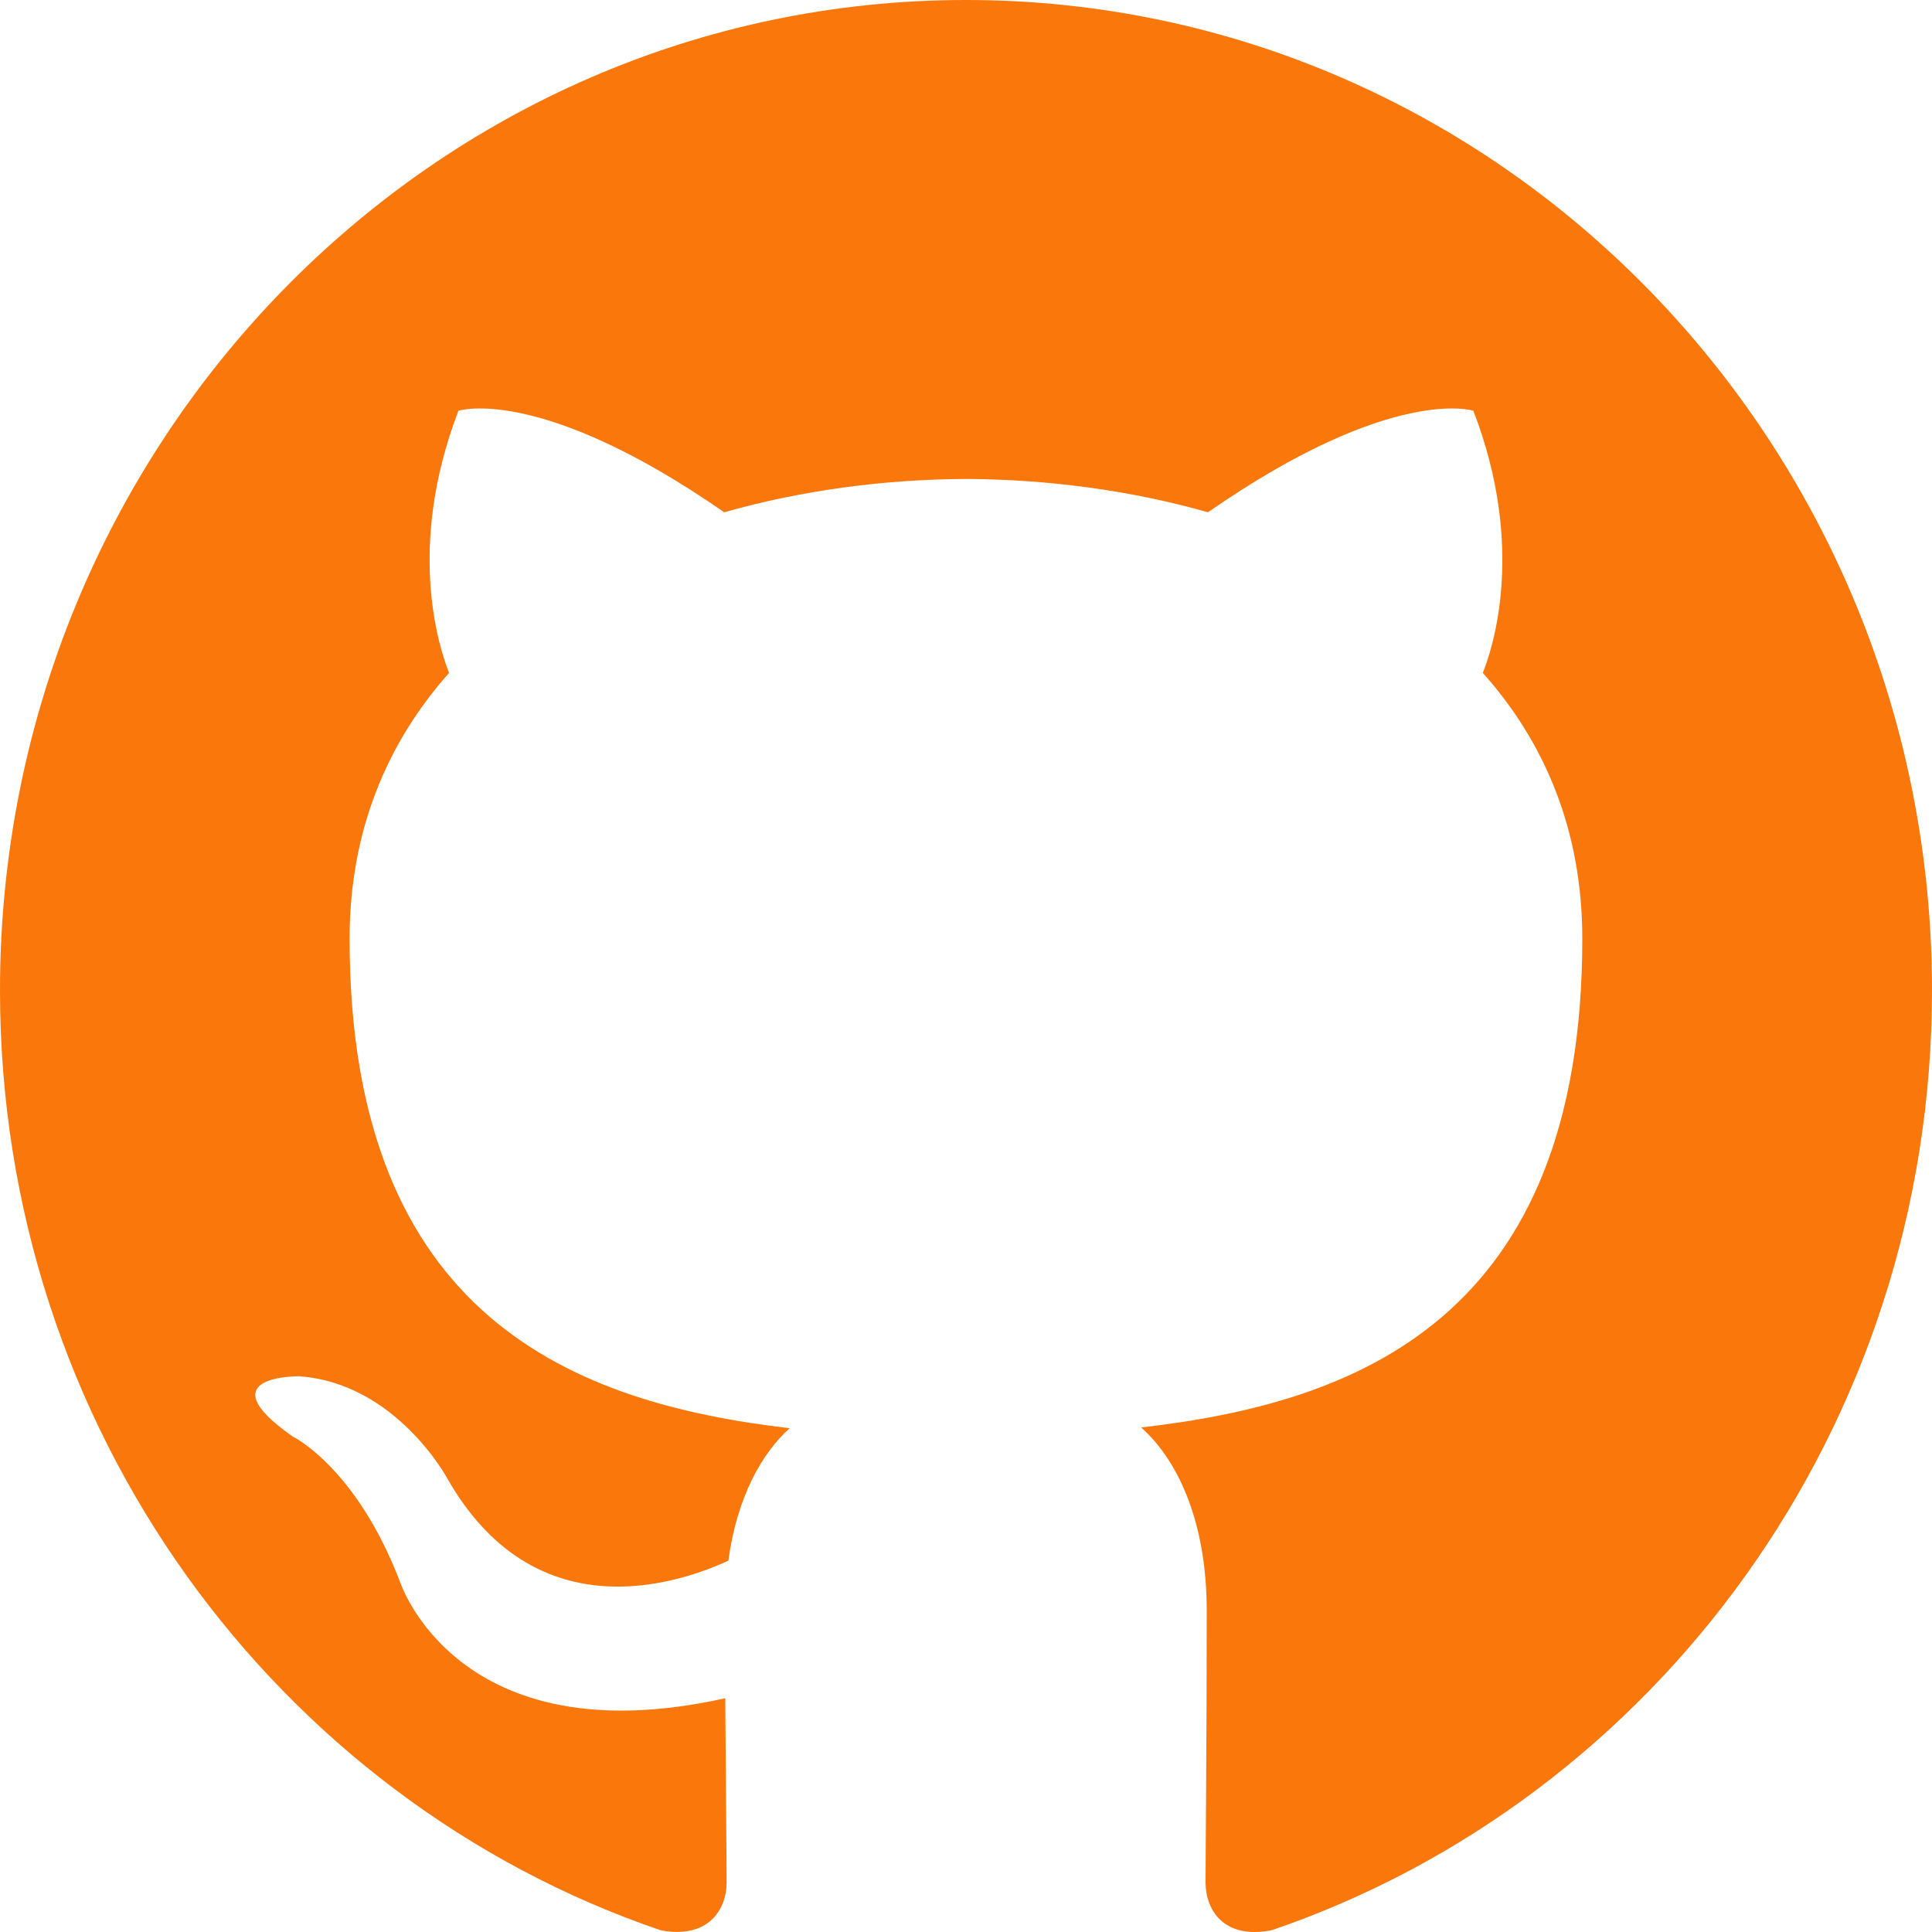
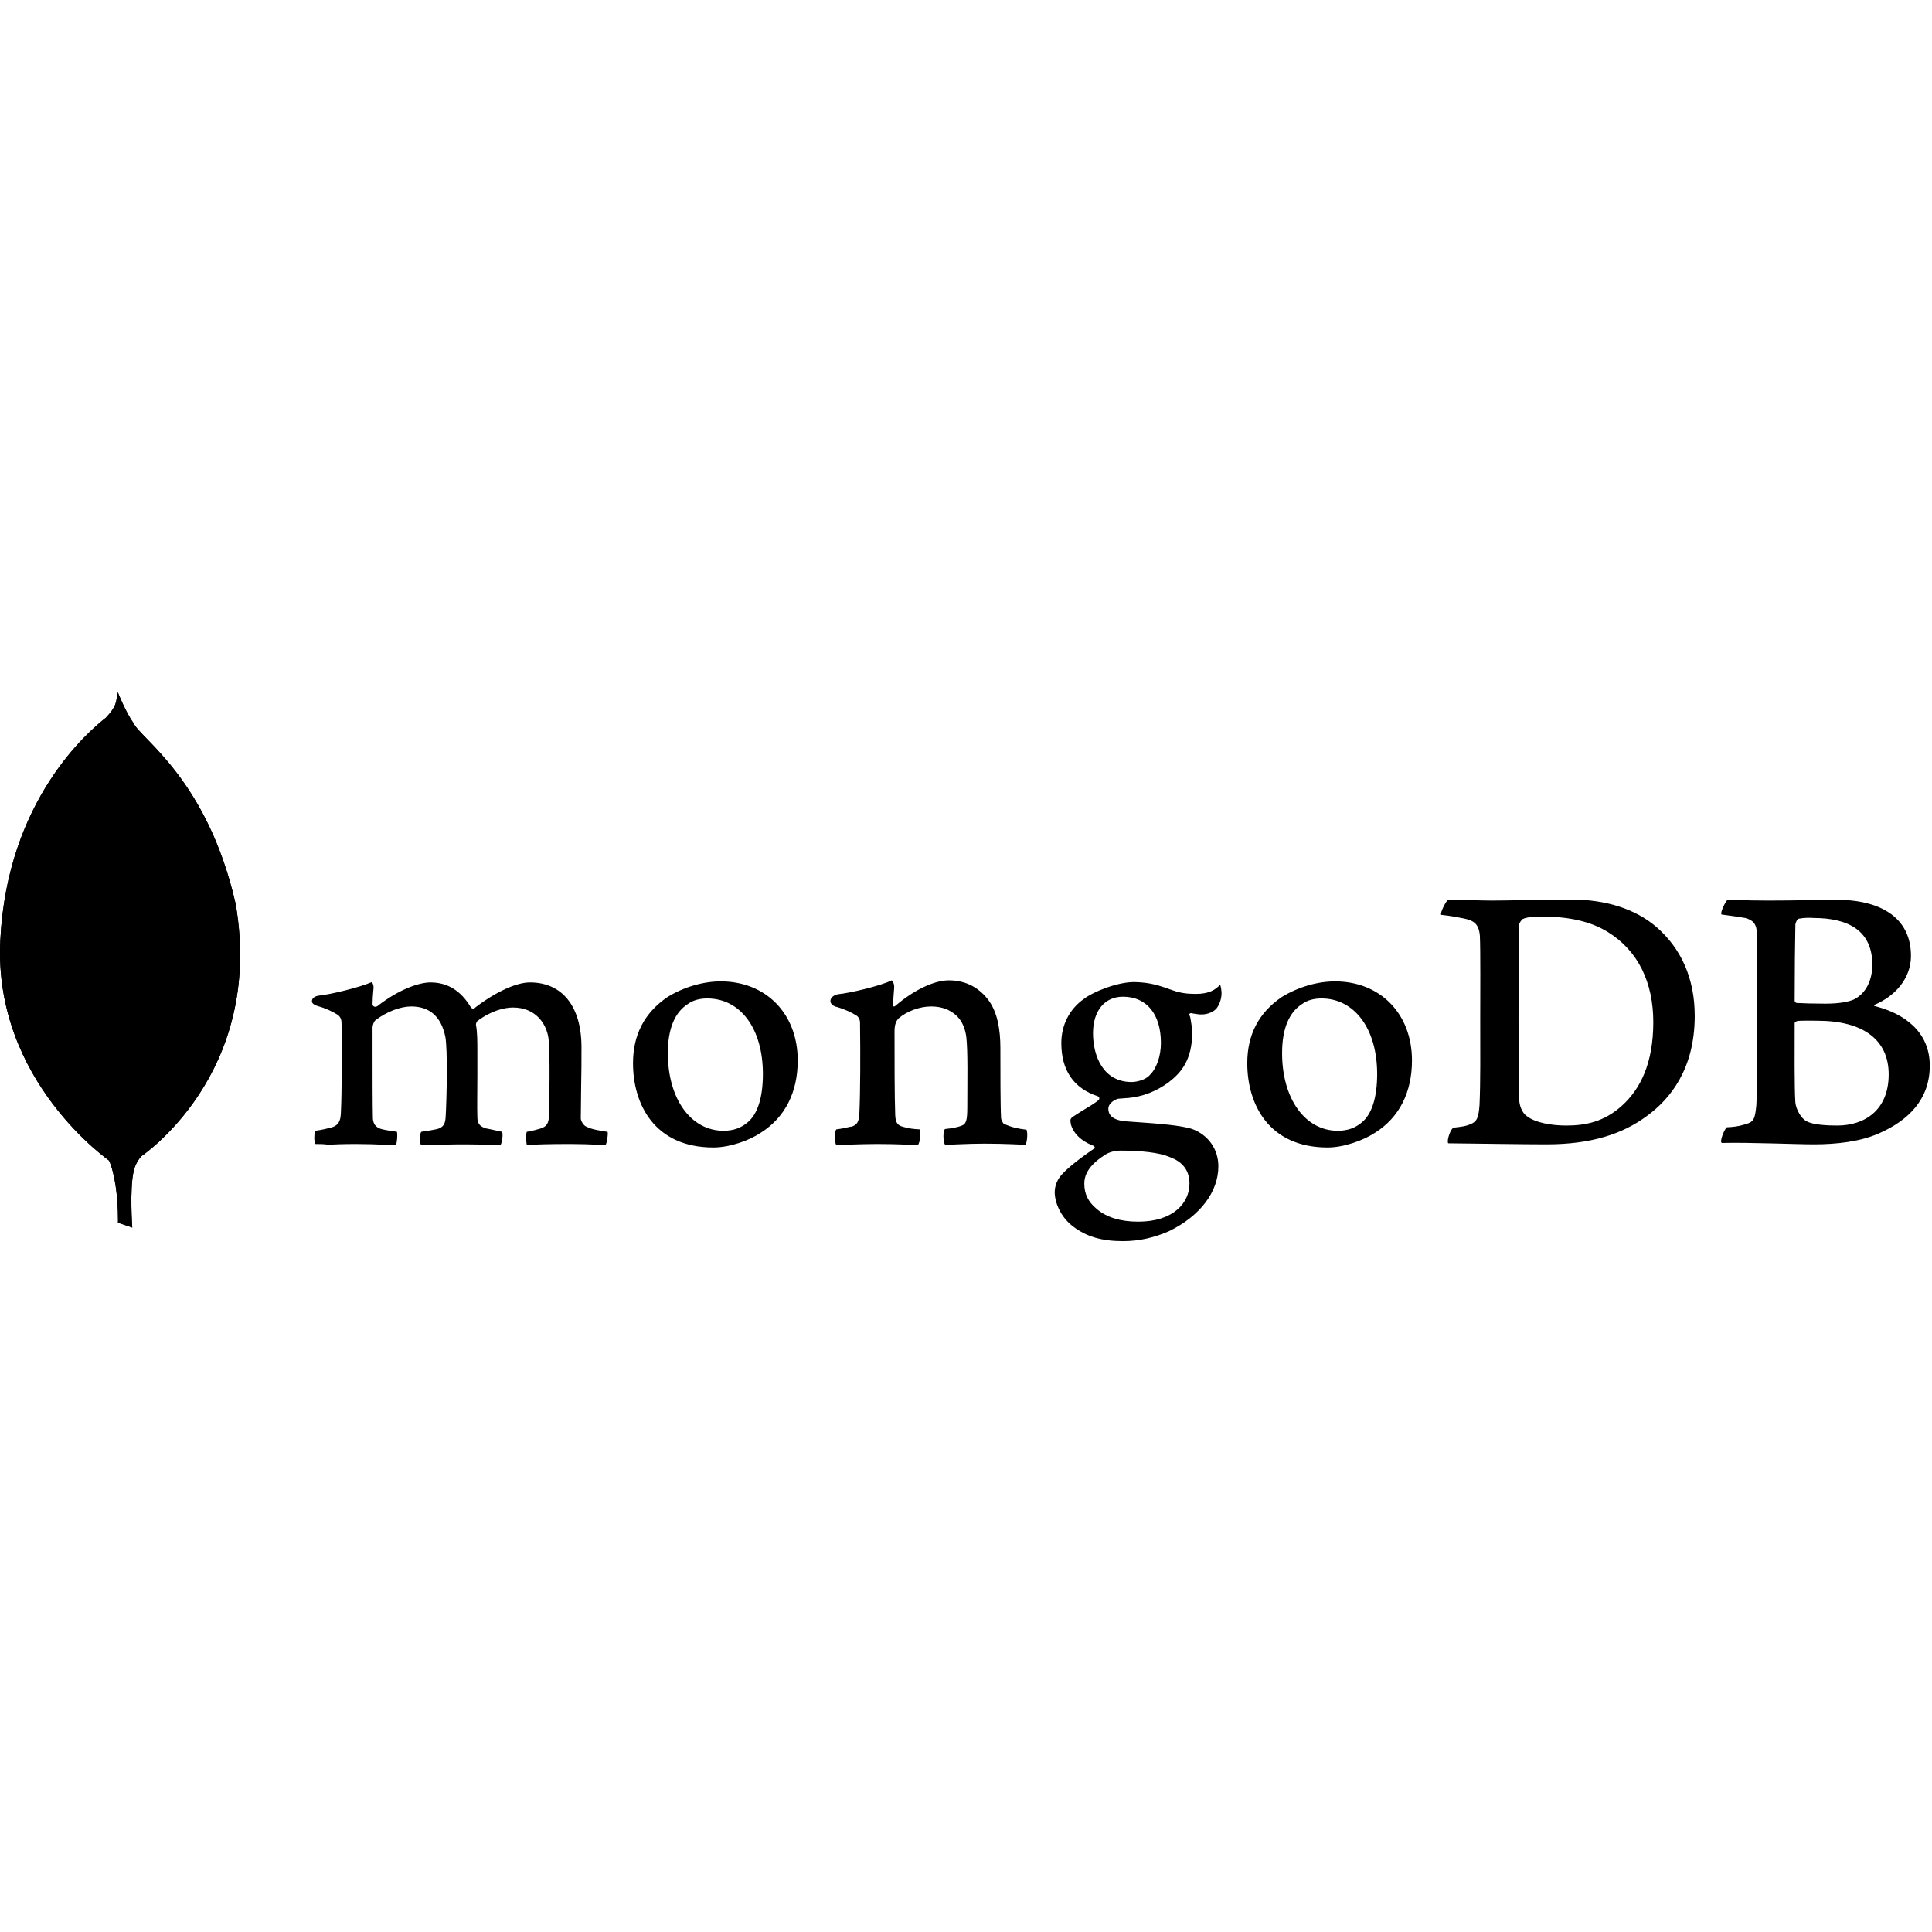
- <svg xmlns="http://www.w3.org/2000/svg" width="800px" height="800px" fill="#000000" viewBox="0 0 20 20" version="1.1">
-   <defs>
- 
- </defs>
-   <g id="Page-1" stroke="none" stroke-width="1" fill="#000000" fill-rule="evenodd">
-     <g id="Dribbble-Light-Preview" transform="translate(-140, -7559)" fill="#fa770b">
-       <g id="icons" transform="translate(56, 160)">
-         <path d="M94,7399 C99.523,7399 104,7403.59 104,7409.253 C104,7413.782 101.138,7417.624 97.167,7418.981 C96.66,7419.082 96.48,7418.762 96.48,7418.489 C96.48,7418.151 96.492,7417.047 96.492,7415.675 C96.492,7414.719 96.172,7414.095 95.813,7413.777 C98.04,7413.523 100.38,7412.656 100.38,7408.718 C100.38,7407.598 99.992,7406.684 99.35,7405.966 C99.454,7405.707 99.797,7404.664 99.252,7403.252 C99.252,7403.252 98.414,7402.977 96.505,7404.303 C95.706,7404.076 94.85,7403.962 94,7403.958 C93.15,7403.962 92.295,7404.076 91.497,7404.303 C89.586,7402.977 88.746,7403.252 88.746,7403.252 C88.203,7404.664 88.546,7405.707 88.649,7405.966 C88.01,7406.684 87.619,7407.598 87.619,7408.718 C87.619,7412.646 89.954,7413.526 92.175,7413.785 C91.889,7414.041 91.63,7414.493 91.54,7415.156 C90.97,7415.418 89.522,7415.871 88.63,7414.304 C88.63,7414.304 88.101,7413.319 87.097,7413.247 C87.097,7413.247 86.122,7413.234 87.029,7413.87 C87.029,7413.87 87.684,7414.185 88.139,7415.37 C88.139,7415.37 88.726,7417.2 91.508,7416.58 C91.513,7417.437 91.522,7418.245 91.522,7418.489 C91.522,7418.76 91.338,7419.077 90.839,7418.982 C86.865,7417.627 84,7413.783 84,7409.253 C84,7403.59 88.478,7399 94,7399" id="github-[#142]">
- 
- </path>
+ <svg xmlns="http://www.w3.org/2000/svg" width="800px" height="800px" viewBox="0 -183 512 512" version="1.1" fill="#000000">
+   <g id="SVGRepo_bgCarrier" stroke-width="0" />
+   <g id="SVGRepo_tracerCarrier" stroke-linecap="round" stroke-linejoin="round" />
+   <g id="SVGRepo_iconCarrier">
+     <defs> </defs>
+     <g stroke="none" stroke-width="1" fill="none" fill-rule="evenodd">
+       <g>
+         <path d="M476.713,60.463 C476.252,60.555 475.791,61.57 475.791,62.124 C475.699,65.815 475.607,75.597 475.607,82.241 C475.607,82.426 475.883,82.795 476.16,82.795 C477.544,82.887 480.866,82.979 483.727,82.979 C487.695,82.979 490.002,82.426 491.295,81.873 C494.616,80.211 496.185,76.612 496.185,72.644 C496.185,63.693 489.91,60.278 480.589,60.278 C479.943,60.186 478.098,60.186 476.713,60.463 L476.713,60.463 L476.713,60.463 Z M500.523,101.713 C500.523,92.577 493.786,87.501 481.605,87.501 C481.051,87.501 477.175,87.409 476.252,87.593 C475.975,87.686 475.607,87.871 475.607,88.148 C475.607,94.699 475.514,105.128 475.791,109.187 C475.975,110.941 477.268,113.433 478.837,114.171 C480.497,115.094 484.281,115.278 486.865,115.278 C494.155,115.278 500.523,111.218 500.523,101.713 L500.523,101.713 L500.523,101.713 Z M457.889,55.388 C458.811,55.388 461.58,55.664 468.685,55.664 C475.422,55.664 480.774,55.48 487.326,55.48 C495.354,55.48 506.428,58.34 506.428,70.337 C506.428,76.243 502.275,80.95 496.831,83.257 C496.555,83.349 496.555,83.533 496.831,83.625 C504.582,85.564 511.412,90.362 511.412,99.406 C511.412,108.265 505.875,113.894 497.846,117.401 C492.955,119.523 486.865,120.261 480.682,120.261 C475.975,120.261 463.333,119.708 456.32,119.893 C455.582,119.615 456.966,116.293 457.611,115.74 C459.273,115.647 460.564,115.555 462.318,115.001 C464.81,114.356 465.086,113.617 465.455,109.834 C465.64,106.604 465.64,95.16 465.64,87.04 C465.64,75.874 465.733,68.307 465.64,64.616 C465.548,61.755 464.533,60.832 462.503,60.278 C460.934,60.002 458.35,59.632 456.227,59.356 C455.765,58.894 457.334,55.756 457.889,55.388 L457.889,55.388 L457.889,55.388 Z M404.641,112.787 C406.857,114.539 411.194,115.278 415.07,115.278 C420.053,115.278 425.036,114.356 429.835,110.018 C434.726,105.589 438.14,98.76 438.14,87.871 C438.14,77.442 434.172,68.952 426.051,63.97 C421.437,61.108 415.531,59.909 408.702,59.909 C406.672,59.909 404.734,60.002 403.535,60.555 C403.257,60.74 402.612,61.57 402.612,62.031 C402.427,63.877 402.427,78.088 402.427,86.394 C402.427,94.976 402.427,106.973 402.612,108.357 C402.612,109.742 403.257,111.864 404.641,112.787 L404.641,112.787 L404.641,112.787 Z M383.693,55.388 C385.447,55.388 392.183,55.664 395.413,55.664 C401.228,55.664 405.38,55.388 416.361,55.388 C425.589,55.388 433.341,57.879 438.878,62.585 C445.614,68.399 449.122,76.428 449.122,86.209 C449.122,100.144 442.754,108.173 436.386,112.787 C430.02,117.493 421.714,120.261 409.902,120.261 C403.627,120.261 392.83,120.077 383.878,119.984 L383.786,119.984 C383.325,119.154 384.524,115.924 385.262,115.832 C387.662,115.555 388.308,115.462 389.508,115.001 C391.445,114.263 391.815,113.248 392.092,109.834 C392.368,103.466 392.276,95.807 392.276,87.132 C392.276,80.95 392.368,68.86 392.183,64.984 C391.907,61.755 390.523,60.925 387.754,60.37 C386.37,60.094 384.524,59.724 381.941,59.448 C381.571,58.801 383.232,55.941 383.693,55.388 L383.693,55.388 L383.693,55.388 Z" fill="#000000"> </path>
+         <path d="M272.033,116.385 C269.726,116.108 268.065,115.74 266.035,114.817 C265.758,114.632 265.296,113.71 265.296,113.34 C265.112,110.11 265.112,100.882 265.112,94.699 C265.112,89.716 264.282,85.379 262.159,82.334 C259.667,78.826 256.068,76.797 251.454,76.797 C247.394,76.797 241.949,79.565 237.427,83.441 C237.335,83.533 236.597,84.18 236.689,83.164 C236.689,82.149 236.874,80.119 236.966,78.735 C237.059,77.442 236.32,76.797 236.32,76.797 C233.367,78.273 225.062,80.211 222.016,80.488 C219.802,80.95 219.248,83.072 221.555,83.81 L221.648,83.81 C224.139,84.548 225.8,85.379 227.091,86.209 C228.014,86.948 227.922,87.963 227.922,88.794 C228.014,95.715 228.014,106.327 227.738,112.141 C227.646,114.448 227,115.278 225.339,115.647 L225.523,115.555 C224.231,115.832 223.216,116.108 221.647,116.293 C221.093,116.847 221.093,119.8 221.647,120.446 C222.662,120.446 228.014,120.169 232.445,120.169 C238.535,120.169 241.673,120.446 243.241,120.446 C243.887,119.708 244.072,116.939 243.703,116.293 C241.949,116.201 240.657,116.017 239.458,115.647 C237.797,115.278 237.335,114.448 237.242,112.51 C237.059,107.618 237.059,97.283 237.059,90.27 C237.059,88.332 237.612,87.409 238.165,86.855 C240.288,85.01 243.703,83.718 246.748,83.718 C249.701,83.718 251.639,84.641 253.115,85.841 C255.145,87.501 255.791,89.9 256.068,91.654 C256.529,95.622 256.345,103.466 256.345,110.295 C256.345,113.986 256.068,114.909 254.684,115.37 C254.038,115.647 252.377,116.017 250.439,116.201 C249.793,116.847 249.978,119.708 250.439,120.354 C253.115,120.354 256.253,120.077 260.867,120.077 C266.588,120.077 270.28,120.354 271.756,120.354 C272.217,119.8 272.402,117.124 272.033,116.385 L272.033,116.385 L272.033,116.385 Z M297.595,81.134 C292.704,81.134 289.659,84.918 289.659,90.823 C289.659,96.822 292.335,103.743 299.902,103.743 C301.194,103.743 303.594,103.189 304.7,101.897 C306.454,100.236 307.654,96.914 307.654,93.408 C307.654,85.748 303.87,81.134 297.595,81.134 L297.595,81.134 L297.595,81.134 Z M296.949,121.922 C295.104,121.922 293.811,122.476 292.981,122.938 C289.105,125.429 287.352,127.828 287.352,130.69 C287.352,133.365 288.367,135.487 290.582,137.333 C293.258,139.64 296.949,140.748 301.655,140.748 C311.068,140.748 315.221,135.672 315.221,130.69 C315.221,127.182 313.467,124.875 309.869,123.584 C307.285,122.476 302.578,121.922 296.949,121.922 L296.949,121.922 L296.949,121.922 Z M297.595,145.916 C291.966,145.916 287.905,144.716 284.399,142.04 C280.984,139.456 279.508,135.58 279.508,132.904 C279.508,132.166 279.693,130.135 281.354,128.29 C282.368,127.182 284.583,125.06 289.844,121.461 C290.028,121.369 290.12,121.277 290.12,121.092 C290.12,120.907 289.935,120.722 289.751,120.631 C285.414,118.97 284.122,116.293 283.752,114.817 L283.752,114.632 C283.661,114.078 283.476,113.525 284.307,112.971 C284.953,112.51 285.876,111.956 286.89,111.31 C288.459,110.387 290.12,109.372 291.135,108.541 C291.32,108.357 291.32,108.173 291.32,107.988 C291.32,107.803 291.135,107.618 290.951,107.527 C284.492,105.404 281.262,100.605 281.262,93.408 C281.262,88.701 283.384,84.456 287.167,81.78 C289.751,79.749 296.211,77.258 300.456,77.258 L300.733,77.258 C305.07,77.35 307.469,78.273 310.883,79.473 C312.729,80.119 314.483,80.395 316.882,80.395 C320.481,80.395 322.05,79.288 323.341,77.997 C323.434,78.181 323.619,78.643 323.711,79.842 C323.803,81.042 323.434,82.795 322.511,84.087 C321.773,85.102 320.112,85.841 318.451,85.841 L317.989,85.841 C316.328,85.656 315.59,85.471 315.59,85.471 L315.221,85.656 C315.129,85.841 315.221,86.025 315.313,86.302 L315.406,86.487 C315.59,87.317 315.959,89.808 315.959,90.455 C315.959,98.022 312.914,101.343 309.684,103.835 C306.546,106.142 302.948,107.618 298.887,107.988 C298.795,107.988 298.426,107.988 297.595,108.08 C297.134,108.08 296.488,108.173 296.395,108.173 L296.303,108.173 C295.565,108.357 293.72,109.28 293.72,110.848 C293.72,112.232 294.55,113.894 298.518,114.171 C299.348,114.263 300.179,114.263 301.102,114.356 C306.362,114.724 312.914,115.186 315.959,116.201 C320.204,117.769 322.88,121.553 322.88,126.075 C322.88,132.904 317.989,139.272 309.869,143.239 C305.901,144.993 301.932,145.916 297.595,145.916 L297.595,145.916 L297.595,145.916 Z M350.196,81.595 C348.258,81.595 346.504,82.056 345.212,82.979 C341.614,85.194 339.768,89.624 339.768,96.083 C339.768,108.173 345.858,116.663 354.533,116.663 C357.117,116.663 359.147,115.924 360.9,114.448 C363.576,112.232 364.961,107.803 364.961,101.62 C364.961,89.624 358.962,81.595 350.196,81.595 L350.196,81.595 L350.196,81.595 Z M351.857,121.092 C336.169,121.092 330.54,109.557 330.54,98.76 C330.54,91.193 333.585,85.379 339.675,81.226 C344.013,78.55 349.181,77.074 353.795,77.074 C365.791,77.074 374.189,85.656 374.189,98.022 C374.189,106.419 370.867,113.063 364.499,117.124 C361.454,119.154 356.194,121.092 351.856,121.092 L351.857,121.092 L351.857,121.092 Z M187.411,81.595 C185.473,81.595 183.72,82.056 182.427,82.979 C178.829,85.194 176.983,89.624 176.983,96.083 C176.983,108.173 183.073,116.663 191.748,116.663 C194.332,116.663 196.362,115.924 198.116,114.448 C200.791,112.232 202.176,107.803 202.176,101.62 C202.176,89.624 196.27,81.595 187.411,81.595 L187.411,81.595 L187.411,81.595 Z M189.072,121.092 C173.384,121.092 167.755,109.557 167.755,98.76 C167.755,91.193 170.8,85.379 176.89,81.226 C181.228,78.55 186.396,77.074 191.01,77.074 C203.007,77.074 211.404,85.656 211.404,98.022 C211.404,106.419 208.082,113.063 201.714,117.124 C198.761,119.154 193.501,121.092 189.072,121.092 L189.072,121.092 L189.072,121.092 Z M83.594,120.169 C83.409,119.893 83.225,119.062 83.317,118.047 C83.317,117.308 83.502,116.847 83.594,116.663 C85.532,116.385 86.547,116.108 87.654,115.832 C89.5,115.37 90.238,114.356 90.33,112.049 C90.608,106.512 90.608,95.991 90.515,88.701 L90.515,88.516 C90.515,87.686 90.515,86.67 89.5,85.932 C88.023,85.01 86.27,84.18 83.963,83.533 C83.132,83.257 82.579,82.795 82.671,82.241 C82.671,81.688 83.225,81.042 84.425,80.857 C87.47,80.58 95.406,78.643 98.543,77.258 C98.728,77.442 99.005,77.997 99.005,78.735 L98.913,79.749 C98.82,80.765 98.728,81.965 98.728,83.164 C98.728,83.533 99.097,83.81 99.466,83.81 C99.651,83.81 99.836,83.718 100.02,83.625 C105.926,79.011 111.278,77.35 114.046,77.35 C118.569,77.35 122.075,79.473 124.752,83.902 C124.936,84.18 125.121,84.271 125.398,84.271 C125.582,84.271 125.859,84.18 125.951,83.995 C131.396,79.842 136.84,77.35 140.439,77.35 C149.021,77.35 154.097,83.718 154.097,94.515 C154.097,97.56 154.097,101.528 154.005,105.128 C154.005,108.357 153.913,111.31 153.913,113.433 C153.913,113.894 154.558,115.37 155.574,115.647 C156.865,116.293 158.619,116.57 160.926,116.939 L161.018,116.939 C161.203,117.585 160.834,119.984 160.465,120.446 C159.911,120.446 159.08,120.446 158.158,120.354 C156.404,120.261 153.913,120.169 151.144,120.169 C145.423,120.169 142.47,120.261 139.608,120.446 C139.425,119.708 139.332,117.493 139.608,116.939 C141.27,116.663 142.1,116.385 143.116,116.108 C144.962,115.555 145.423,114.724 145.515,112.325 C145.515,110.572 145.884,95.622 145.33,92.023 C144.777,88.332 142.008,83.995 135.917,83.995 C133.61,83.995 130.012,84.918 126.505,87.593 C126.321,87.778 126.136,88.239 126.136,88.516 L126.136,88.609 C126.505,90.546 126.505,92.762 126.505,96.176 L126.505,102.174 C126.505,106.327 126.412,110.203 126.505,113.155 C126.505,115.186 127.705,115.647 128.72,116.017 C129.274,116.108 129.642,116.201 130.104,116.293 C130.935,116.478 131.765,116.663 133.057,116.939 C133.242,117.308 133.242,118.508 132.965,119.523 C132.872,120.077 132.687,120.354 132.596,120.446 C129.458,120.354 126.228,120.261 121.522,120.261 C120.138,120.261 117.738,120.354 115.708,120.354 C114.046,120.354 112.478,120.446 111.556,120.446 C111.463,120.261 111.278,119.615 111.278,118.6 C111.278,117.769 111.463,117.124 111.648,116.939 C112.109,116.847 112.478,116.755 112.94,116.755 C114.046,116.57 114.969,116.385 115.892,116.201 C117.461,115.74 118.015,114.909 118.107,112.879 C118.384,108.265 118.661,95.069 118.015,91.746 C116.908,86.394 113.863,83.718 108.971,83.718 C106.111,83.718 102.511,85.102 99.559,87.317 C99.097,87.686 98.728,88.609 98.728,89.439 L98.728,94.884 C98.728,101.528 98.728,109.834 98.82,113.433 C98.913,114.539 99.281,115.832 101.404,116.293 C101.866,116.385 102.604,116.57 103.527,116.663 L105.188,116.939 C105.373,117.493 105.28,119.708 104.911,120.446 C103.988,120.446 102.881,120.354 101.588,120.354 C99.651,120.261 97.159,120.169 94.391,120.169 C91.161,120.169 88.854,120.261 87.008,120.354 C85.716,120.169 84.701,120.169 83.594,120.169 L83.594,120.169 L83.594,120.169 Z" fill="#000000"> </path>
+         <g>
+           <path d="M35.053,142.317 L31.27,141.024 C31.27,141.024 31.732,121.738 24.811,120.354 C20.197,115.001 25.549,-106.659 42.159,119.615 C42.159,119.615 36.438,122.476 35.423,127.367 C34.315,132.166 35.053,142.317 35.053,142.317 L35.053,142.317 L35.053,142.317 Z" fill="#000000"> </path>
+           <path d="M35.053,142.317 L31.27,141.024 C31.27,141.024 31.732,121.738 24.811,120.354 C20.197,115.001 25.549,-106.659 42.159,119.615 C42.159,119.615 36.438,122.476 35.423,127.367 C34.315,132.166 35.053,142.317 35.053,142.317 L35.053,142.317 L35.053,142.317 Z" fill="#000000"> </path>
+           <path d="M37.084,123.676 C37.084,123.676 70.213,101.897 62.461,56.587 C54.987,23.643 37.36,12.846 35.423,8.693 C33.301,5.74 31.27,0.572 31.27,0.572 L32.655,92.207 C32.655,92.3 29.794,120.261 37.084,123.676" fill="#000000"> </path>
+           <path d="M37.084,123.676 C37.084,123.676 70.213,101.897 62.461,56.587 C54.987,23.643 37.36,12.846 35.423,8.693 C33.301,5.74 31.27,0.572 31.27,0.572 L32.655,92.207 C32.655,92.3 29.794,120.261 37.084,123.676" fill="#000000"> </path>
+           <path d="M29.333,124.875 C29.333,124.875 -1.767,103.65 0.079,66.277 C1.832,28.903 23.795,10.539 28.04,7.216 C30.809,4.264 30.901,3.156 31.086,0.203 C33.024,4.356 32.655,62.309 32.931,69.137 C33.762,95.437 31.455,119.893 29.333,124.875 L29.333,124.875 L29.333,124.875 Z" fill="#000000"> </path>
+           <path d="M29.333,124.875 C29.333,124.875 -1.767,103.65 0.079,66.277 C1.832,28.903 23.795,10.539 28.04,7.216 C30.809,4.264 30.901,3.156 31.086,0.203 C33.024,4.356 32.655,62.309 32.931,69.137 C33.762,95.437 31.455,119.893 29.333,124.875 L29.333,124.875 L29.333,124.875 Z" fill="#000000"> </path>
+         </g>
      </g>
    </g>
  </g>
</svg>
